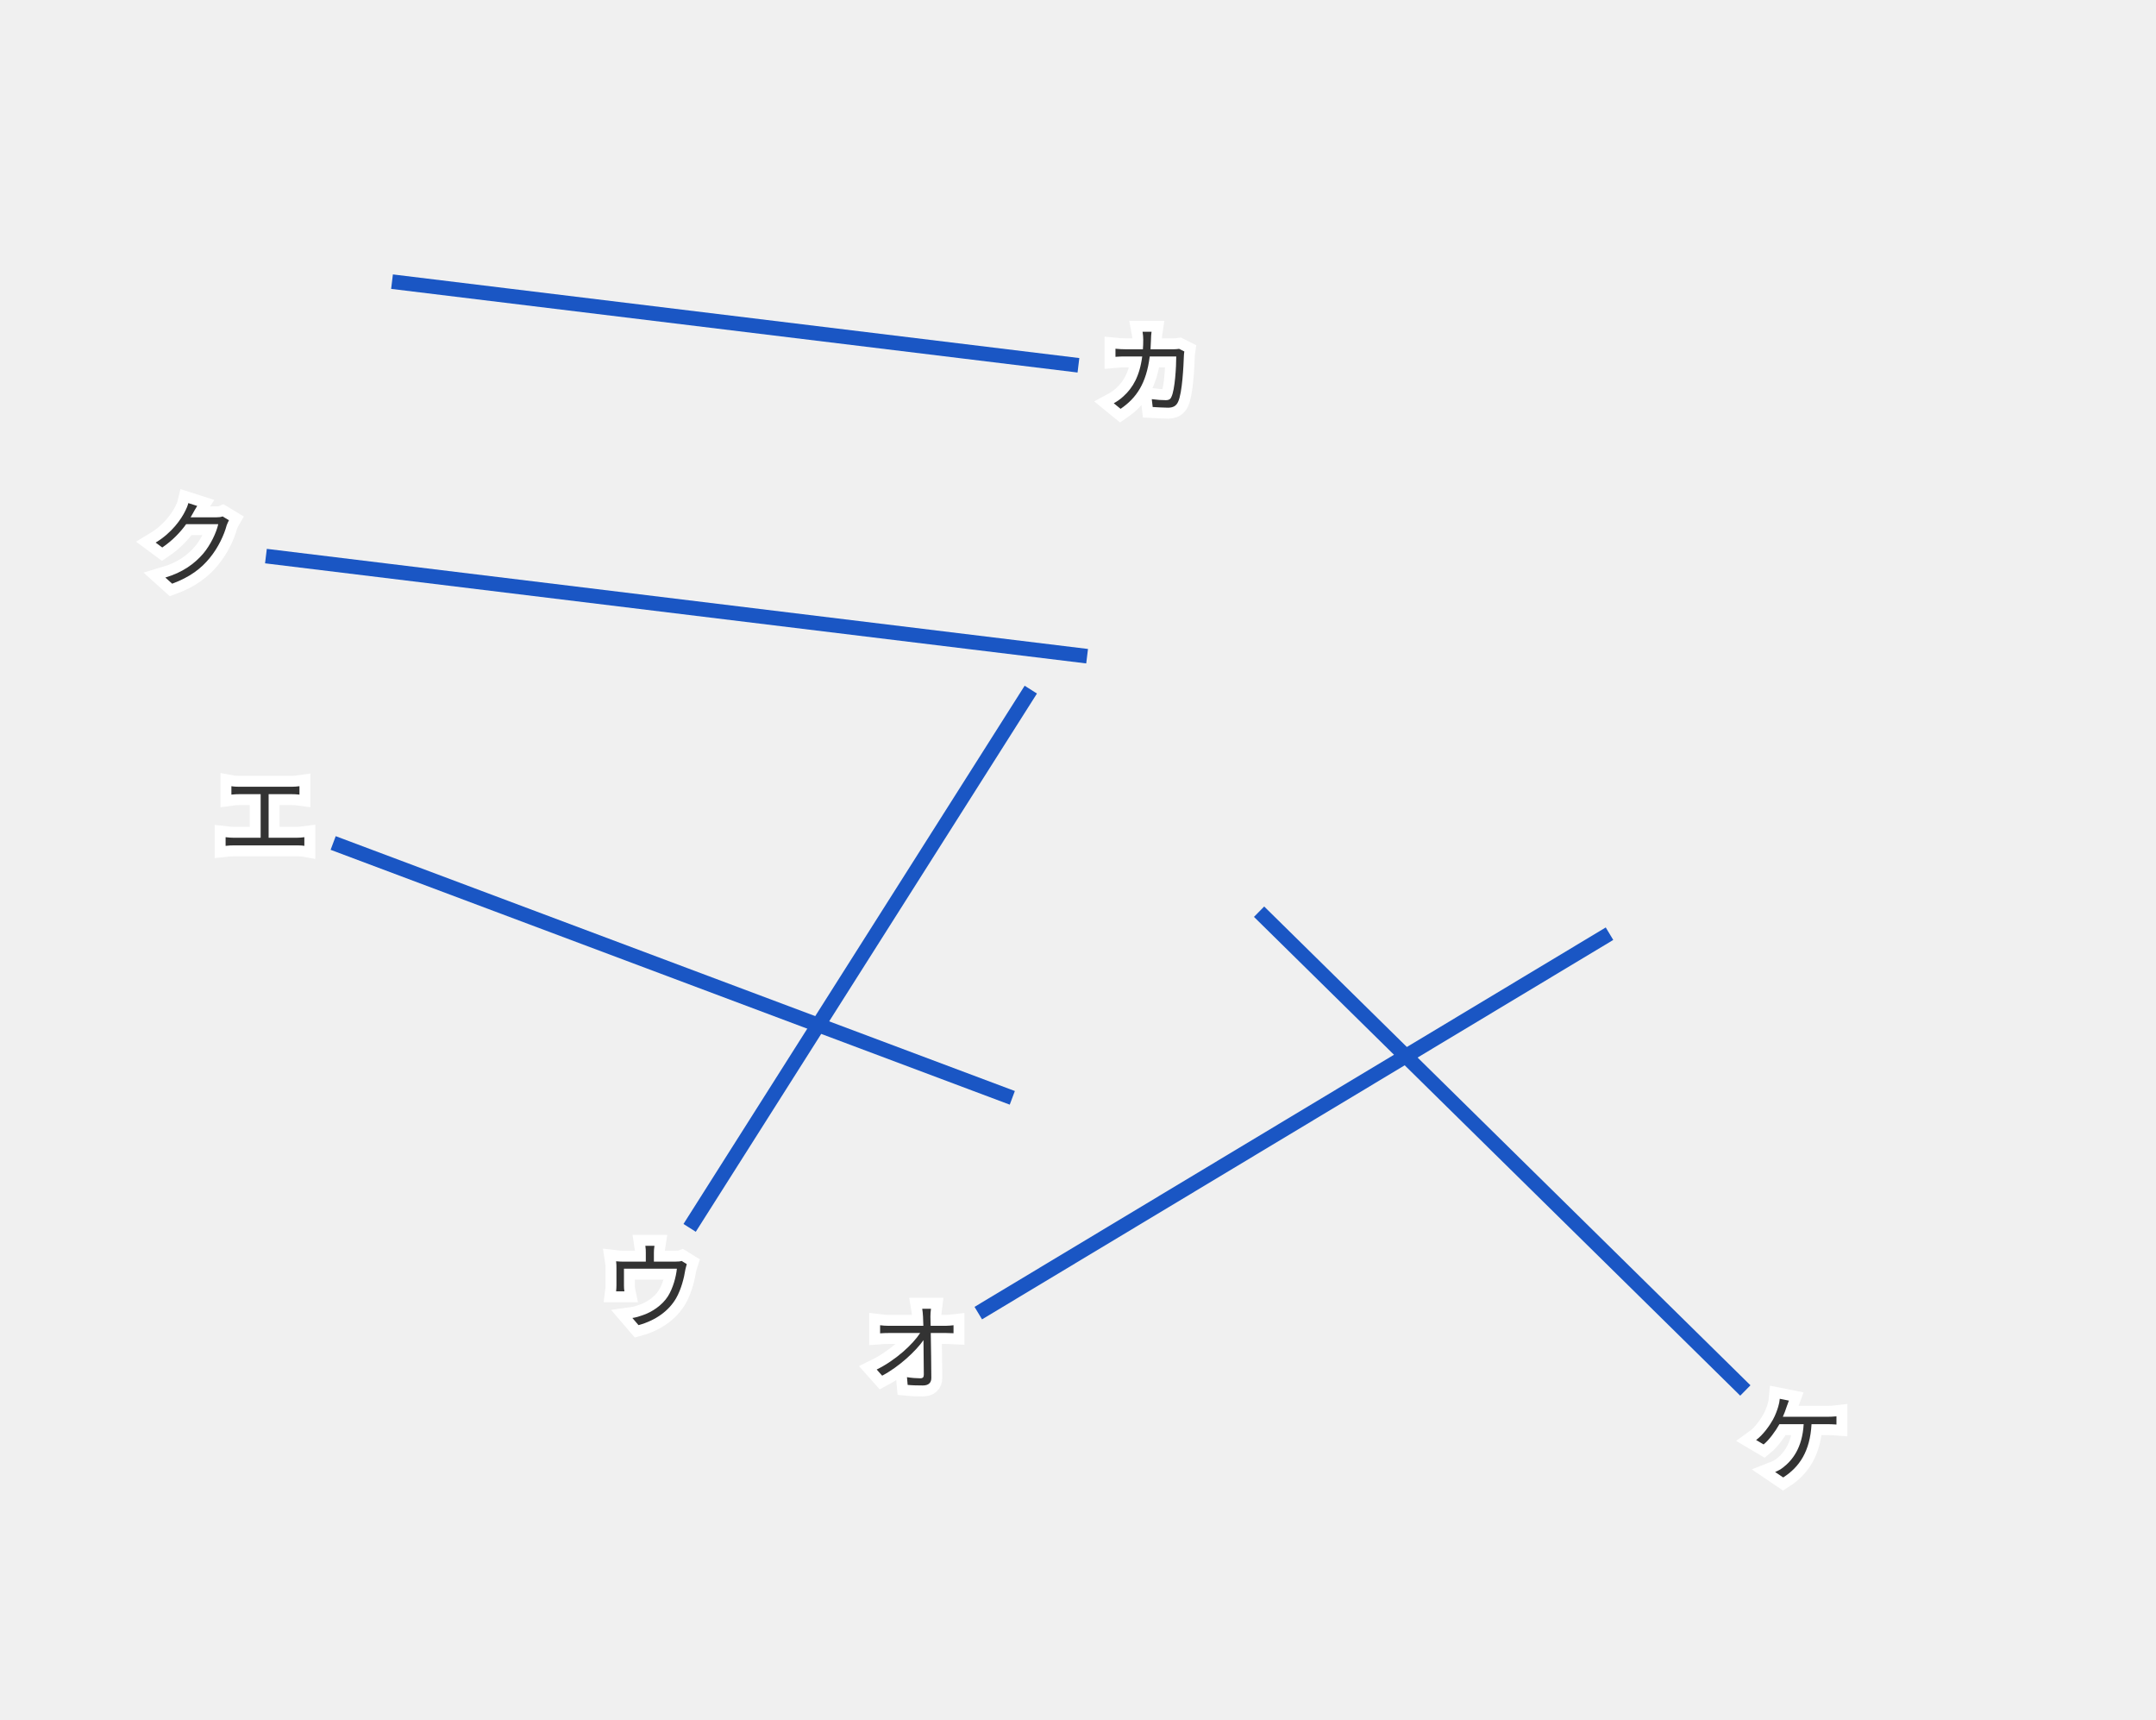
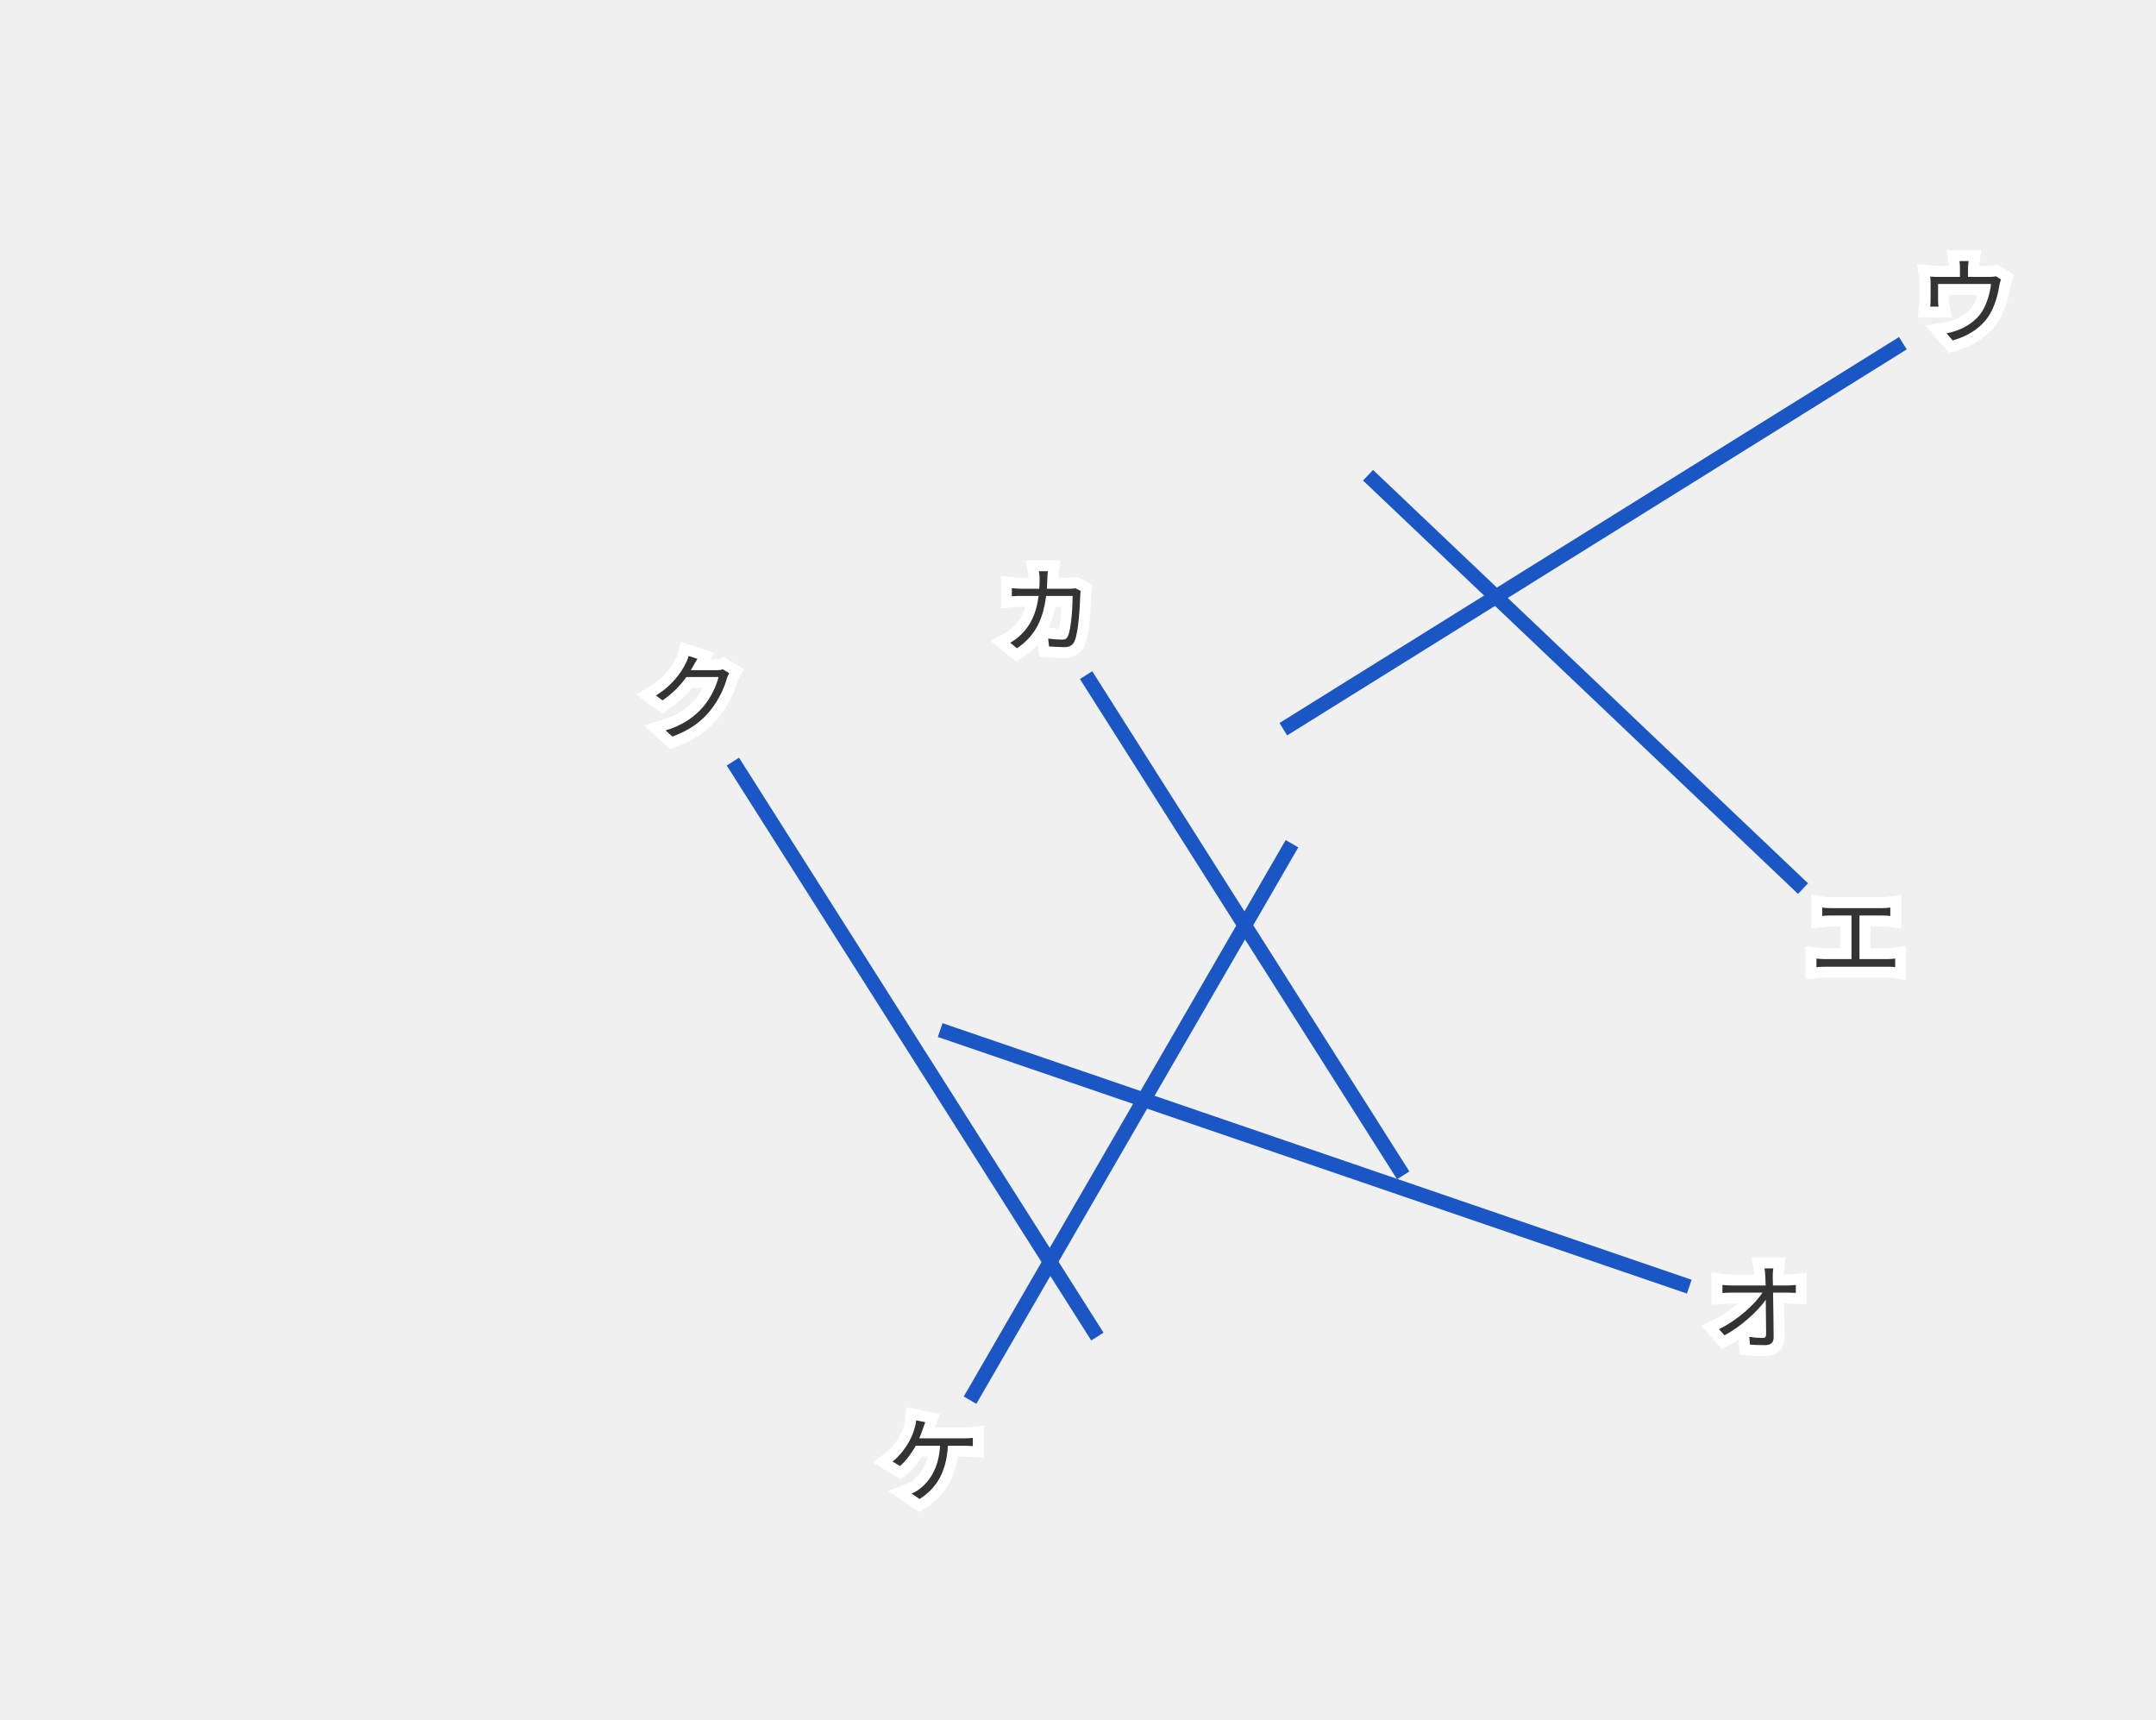
<svg xmlns="http://www.w3.org/2000/svg" viewBox="-18.0 -18.0 296.0 236.0" width="296" height="236" role="img">
-   <line x1="130.06" y1="32.14" x2="35.82" y2="20.66" stroke="#1a56c4" stroke-width="2" />
-   <line x1="131.25" y1="72.07" x2="18.51" y2="58.33" stroke="#1a56c4" stroke-width="2" />
-   <line x1="116.31" y1="162.24" x2="202.97" y2="110.16" stroke="#1a56c4" stroke-width="2" />
-   <line x1="221.62" y1="172.86" x2="154.86" y2="107.14" stroke="#1a56c4" stroke-width="2" />
-   <line x1="76.68" y1="150.54" x2="123.52" y2="76.66" stroke="#1a56c4" stroke-width="2" />
-   <line x1="120.98" y1="132.69" x2="27.74" y2="97.71" stroke="#1a56c4" stroke-width="2" />
-   <text x="139.99" y="37.77" text-anchor="middle" font-size="13" paint-order="stroke" stroke="#fff" stroke-width="3" fill="#333">カ</text>
-   <text x="8.59" y="61.54" text-anchor="middle" font-size="13" paint-order="stroke" stroke="#fff" stroke-width="3" fill="#333">ク</text>
-   <text x="107.74" y="171.81" text-anchor="middle" font-size="13" paint-order="stroke" stroke="#fff" stroke-width="3" fill="#333">オ</text>
-   <text x="228.74" y="184.30" text-anchor="middle" font-size="13" paint-order="stroke" stroke="#fff" stroke-width="3" fill="#333">ケ</text>
-   <text x="71.32" y="163.41" text-anchor="middle" font-size="13" paint-order="stroke" stroke="#fff" stroke-width="3" fill="#333">ウ</text>
-   <text x="18.38" y="98.62" text-anchor="middle" font-size="13" paint-order="stroke" stroke="#fff" stroke-width="3" fill="#333">エ</text>
+   <line x1="174.65" y1="143.33" x2="131.11" y2="74.67" stroke="#1a56c4" stroke-width="2" />
+   <line x1="132.66" y1="165.46" x2="82.62" y2="86.54" stroke="#1a56c4" stroke-width="2" />
+   <line x1="213.92" y1="158.61" x2="111.08" y2="123.39" stroke="#1a56c4" stroke-width="2" />
+   <line x1="115.18" y1="174.19" x2="159.38" y2="97.81" stroke="#1a56c4" stroke-width="2" />
+   <line x1="158.19" y1="82.09" x2="243.25" y2="29.11" stroke="#1a56c4" stroke-width="2" />
+   <line x1="229.54" y1="103.97" x2="169.82" y2="47.23" stroke="#1a56c4" stroke-width="2" />
+   <text x="125.76" y="70.64" text-anchor="middle" font-size="13" paint-order="stroke" stroke="#fff" stroke-width="3" fill="#333">カ</text>
+   <text x="77.27" y="82.52" text-anchor="middle" font-size="13" paint-order="stroke" stroke="#fff" stroke-width="3" fill="#333">ク</text>
+   <text x="223.38" y="166.27" text-anchor="middle" font-size="13" paint-order="stroke" stroke="#fff" stroke-width="3" fill="#333">オ</text>
+   <text x="110.17" y="187.26" text-anchor="middle" font-size="13" paint-order="stroke" stroke="#fff" stroke-width="3" fill="#333">ケ</text>
+   <text x="251.74" y="28.24" text-anchor="middle" font-size="13" paint-order="stroke" stroke="#fff" stroke-width="3" fill="#333">ウ</text>
+   <text x="236.79" y="115.27" text-anchor="middle" font-size="13" paint-order="stroke" stroke="#fff" stroke-width="3" fill="#333">エ</text>
</svg>
